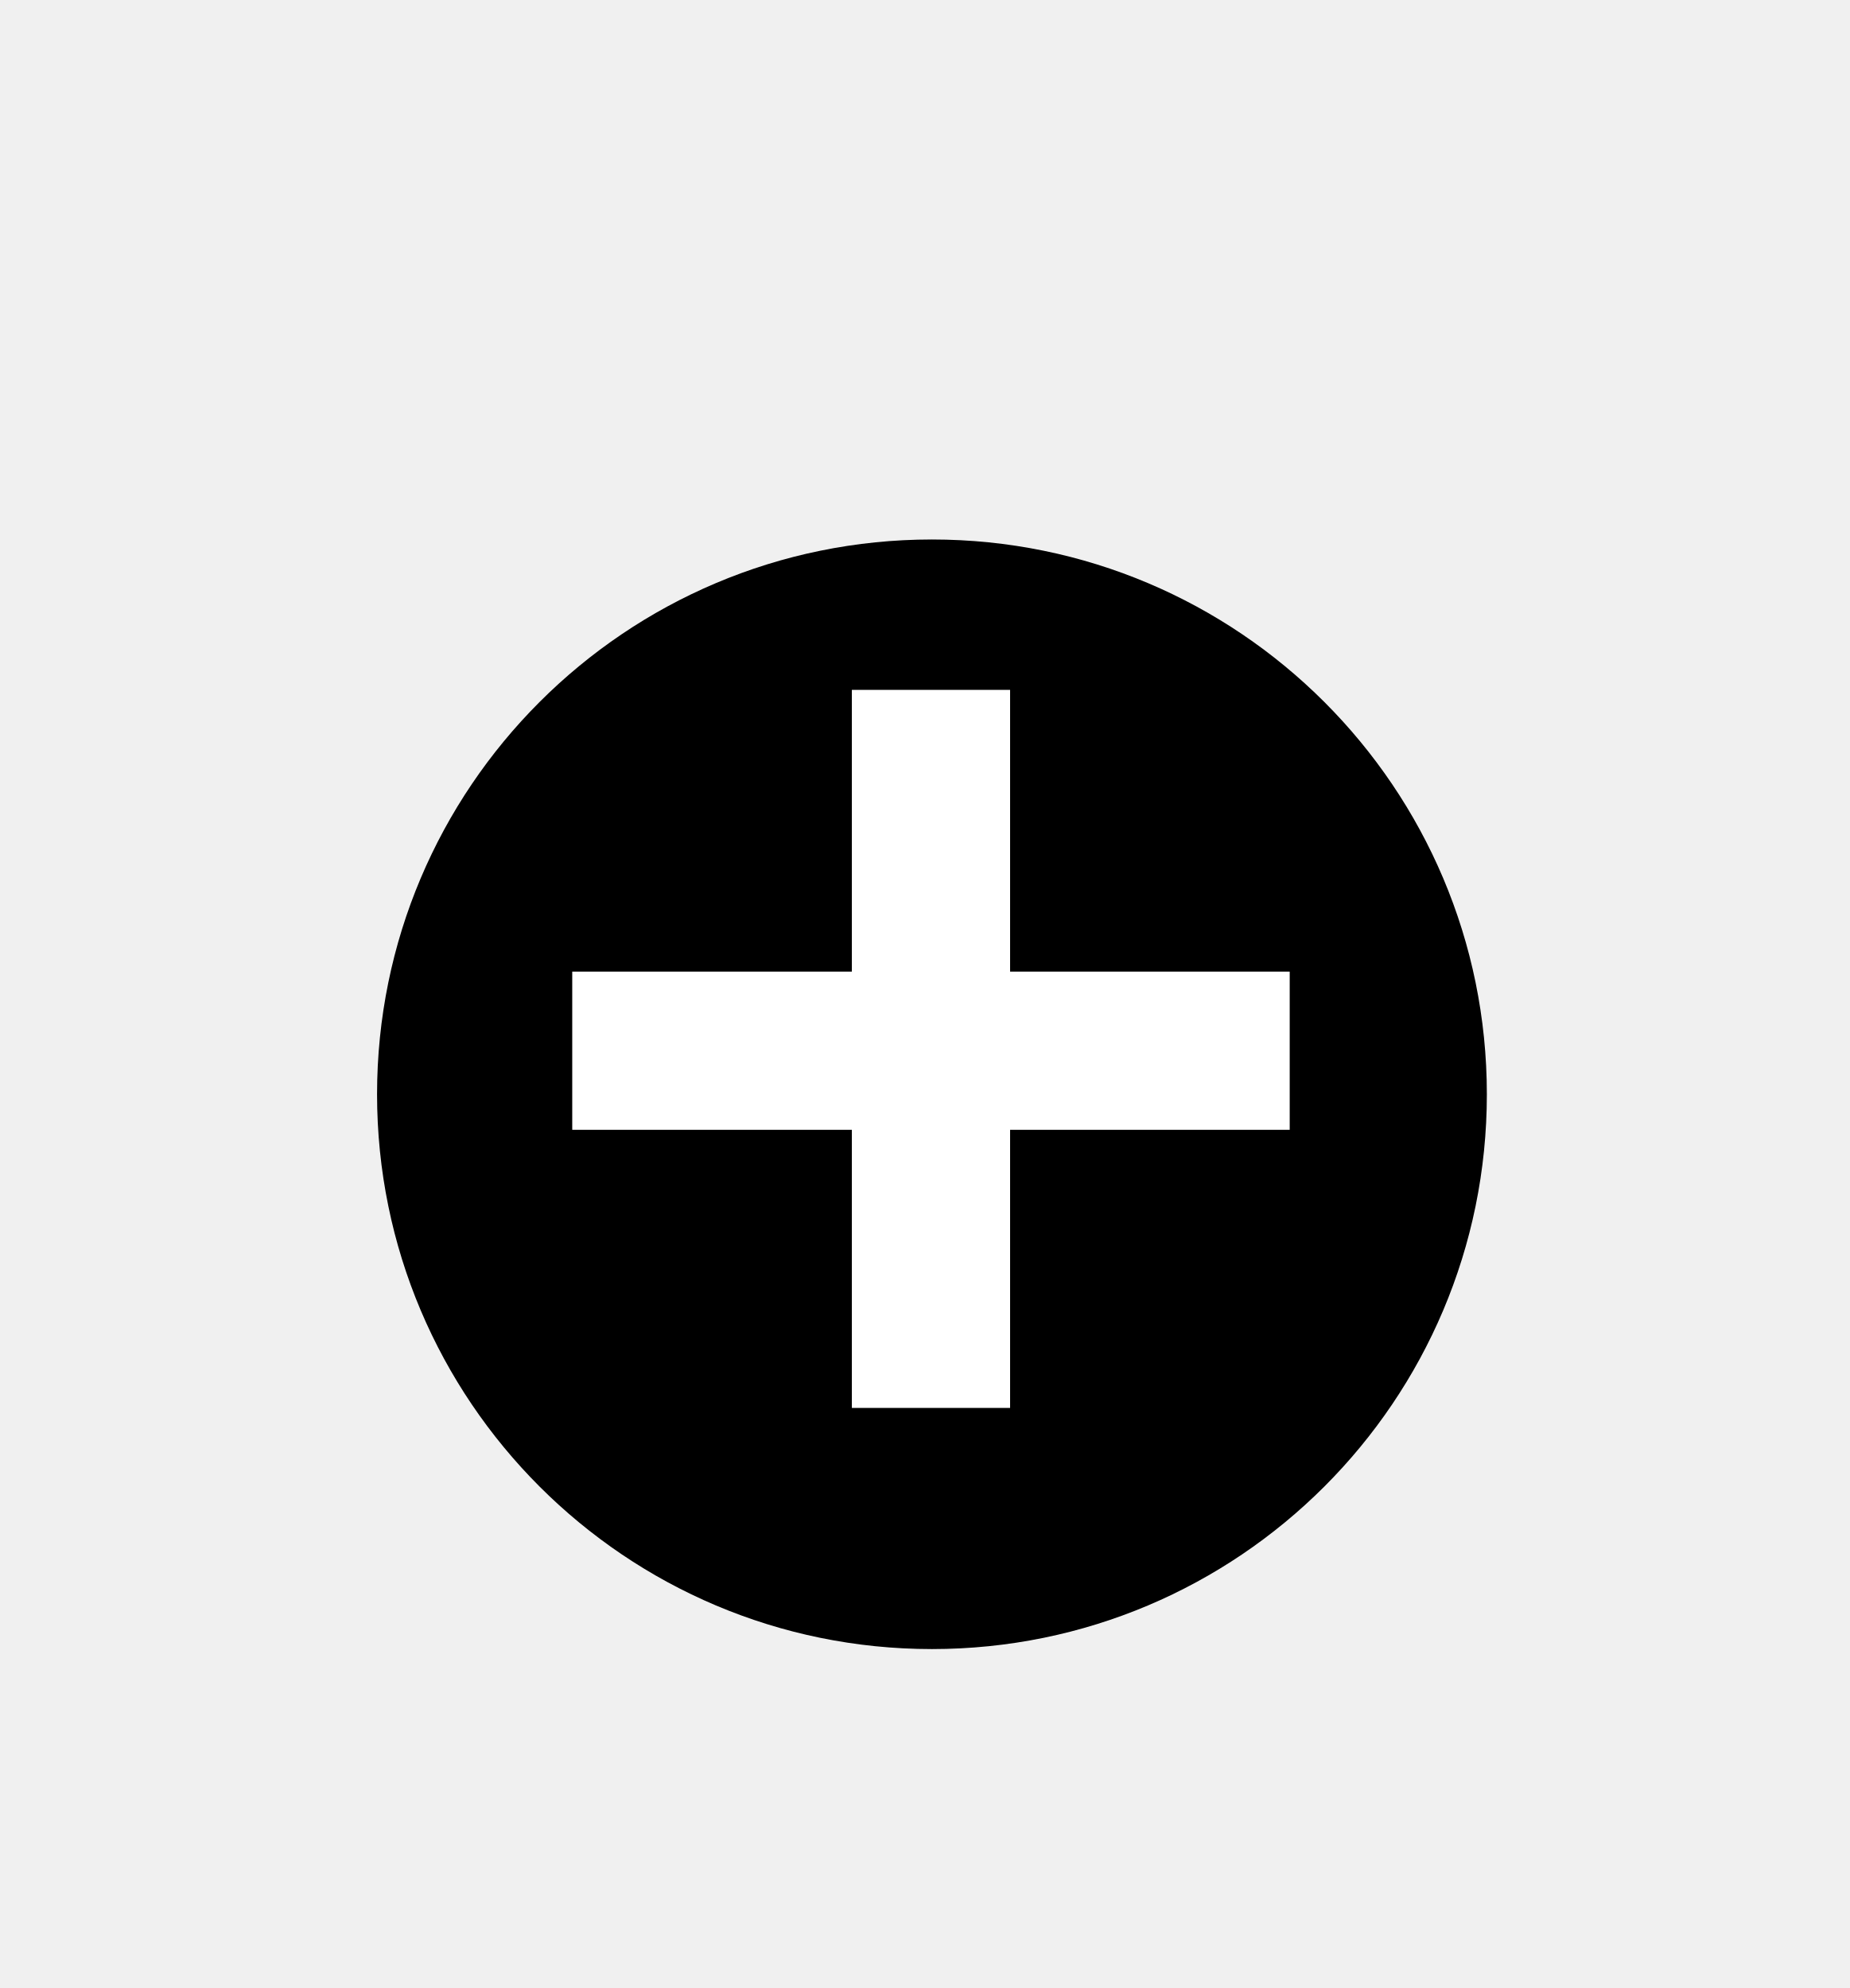
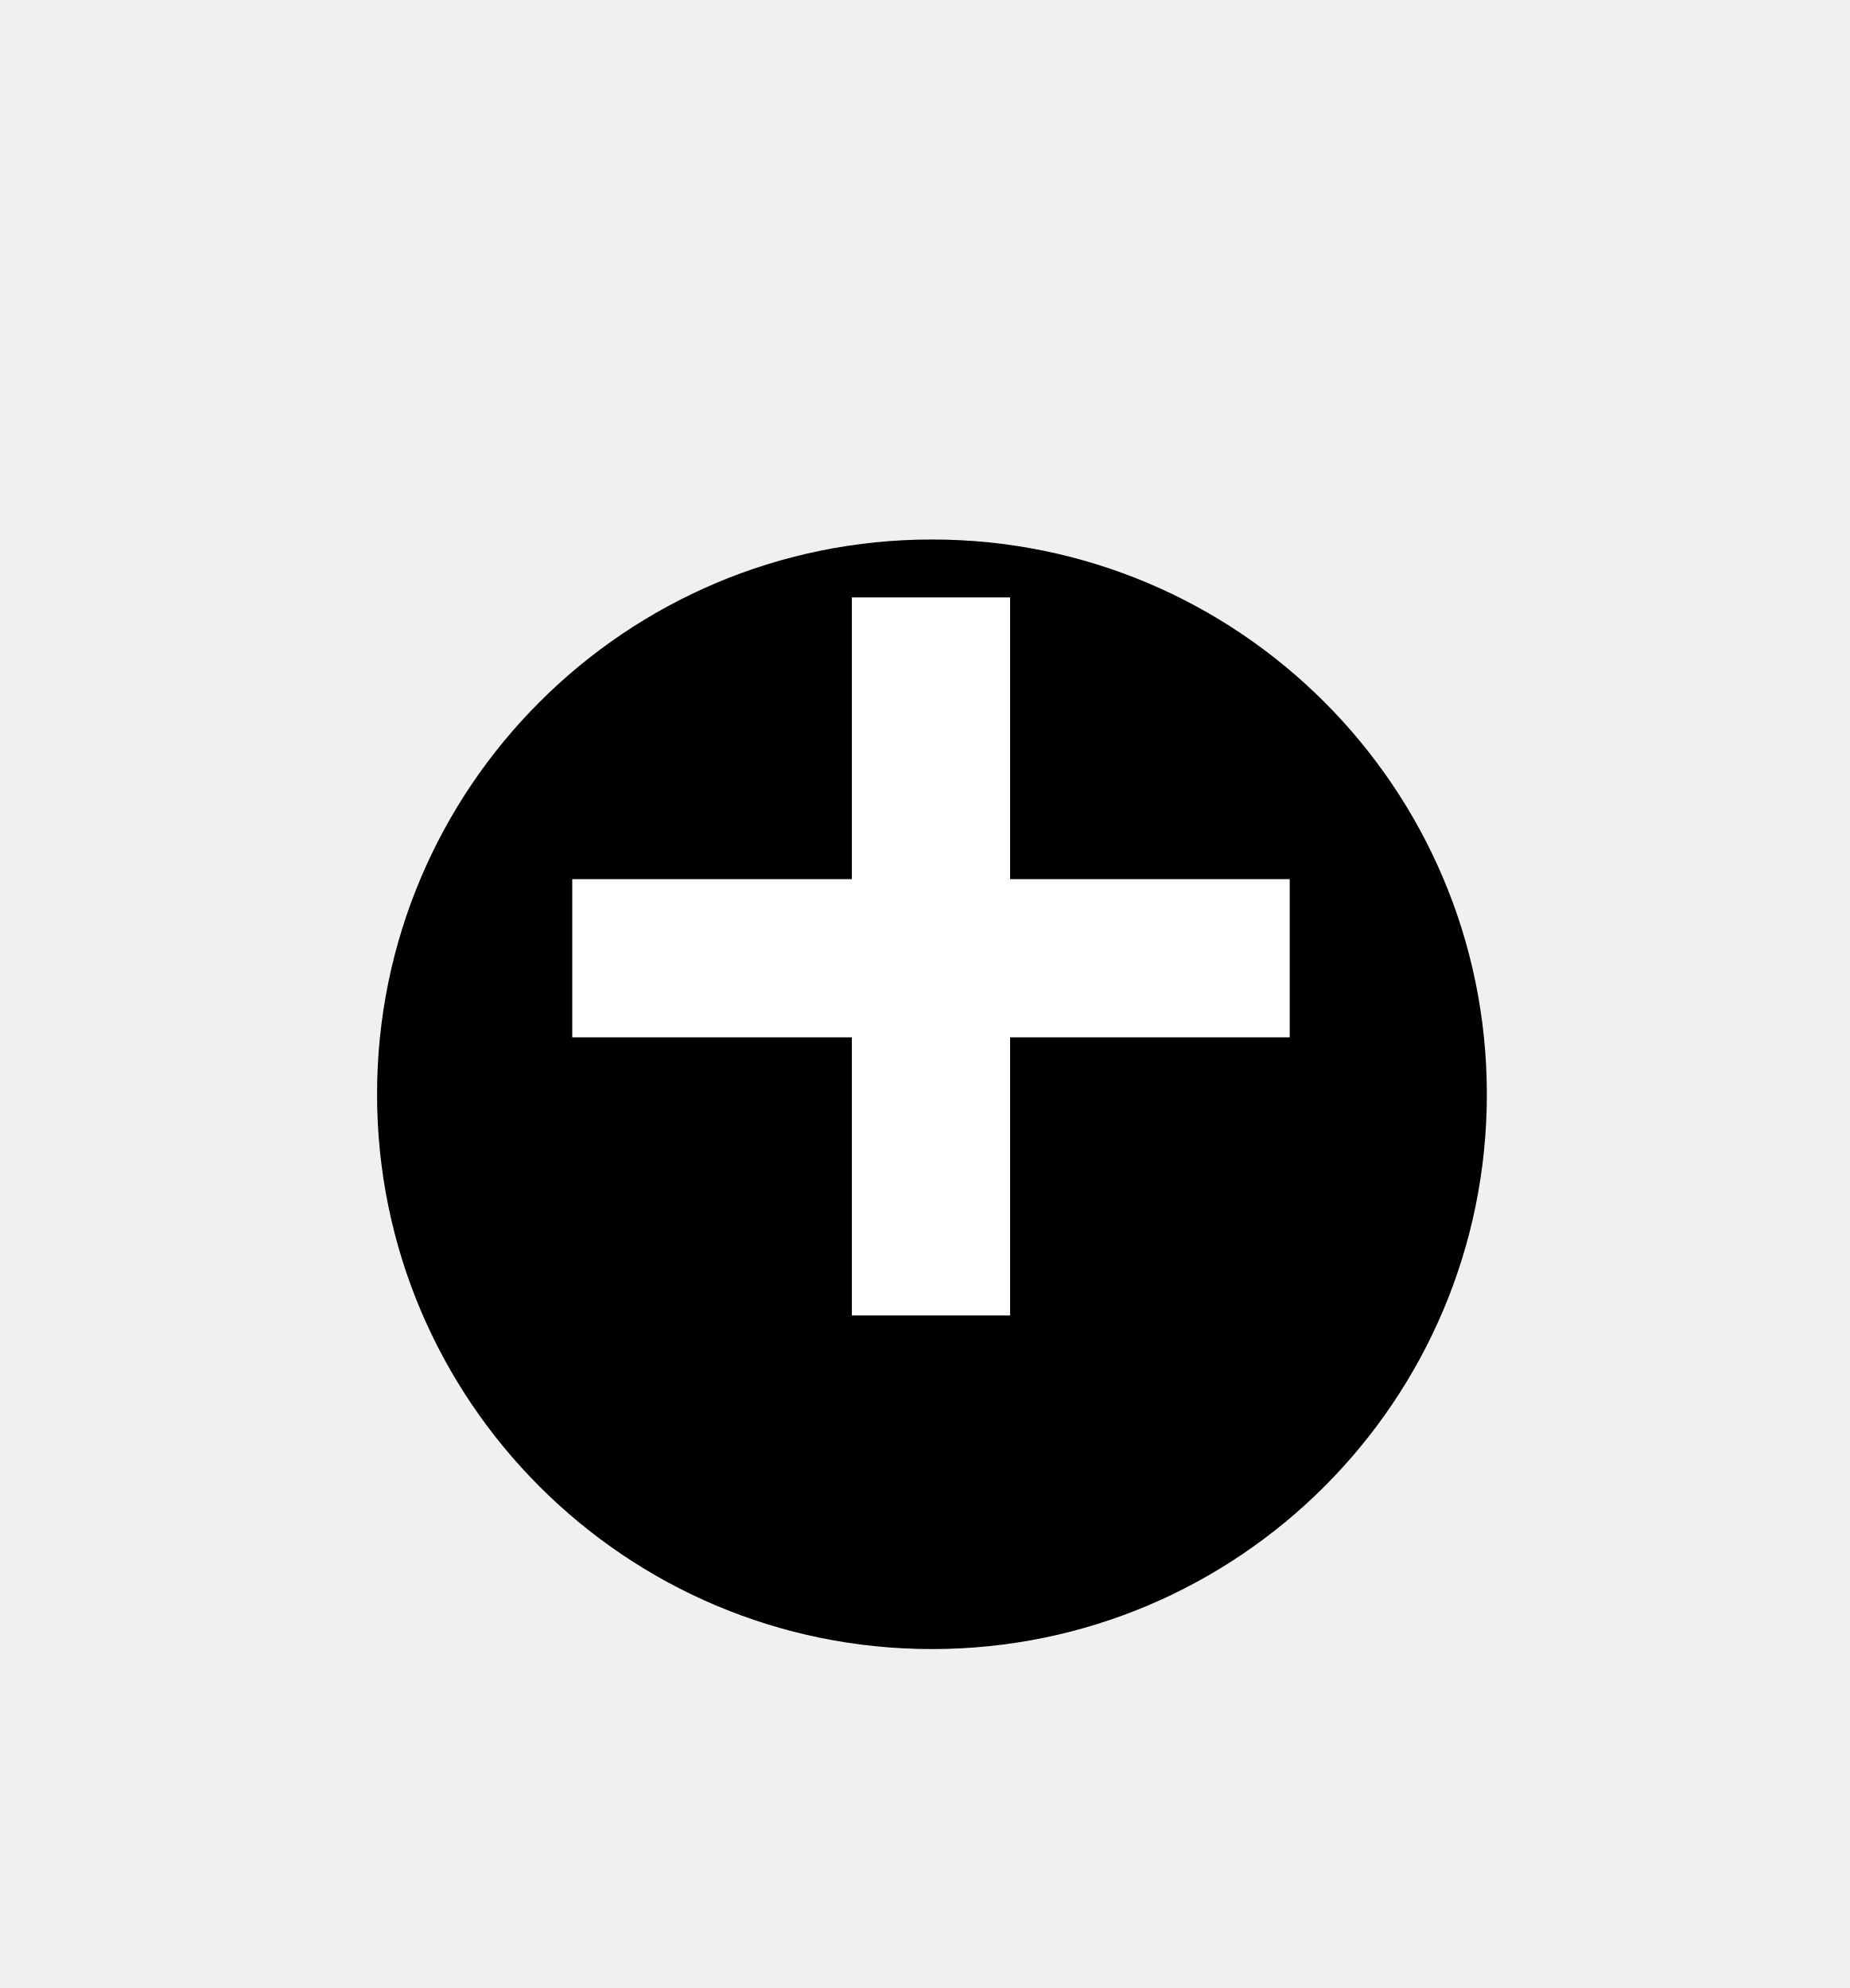
<svg xmlns="http://www.w3.org/2000/svg" width="40" height="43" viewBox="0 0 40 43">
  <g id="Grupo_796" data-name="Grupo 796" transform="translate(-12.346 2.669)">
    <circle cx="32.5" cy="21" r="12" fill="currentColor" />
    <text class="ENTRAR" transform="translate(23.346 -2.669)" fill="#fff" font-size="32" font-family="OpenSans-Bold, Open Sans" font-weight="700" letter-spacing="0.01em">
-       <tspan x="0" y="34">+</tspan>
+       <tspan x="0" y="32">+</tspan>
    </text>
  </g>
</svg>
